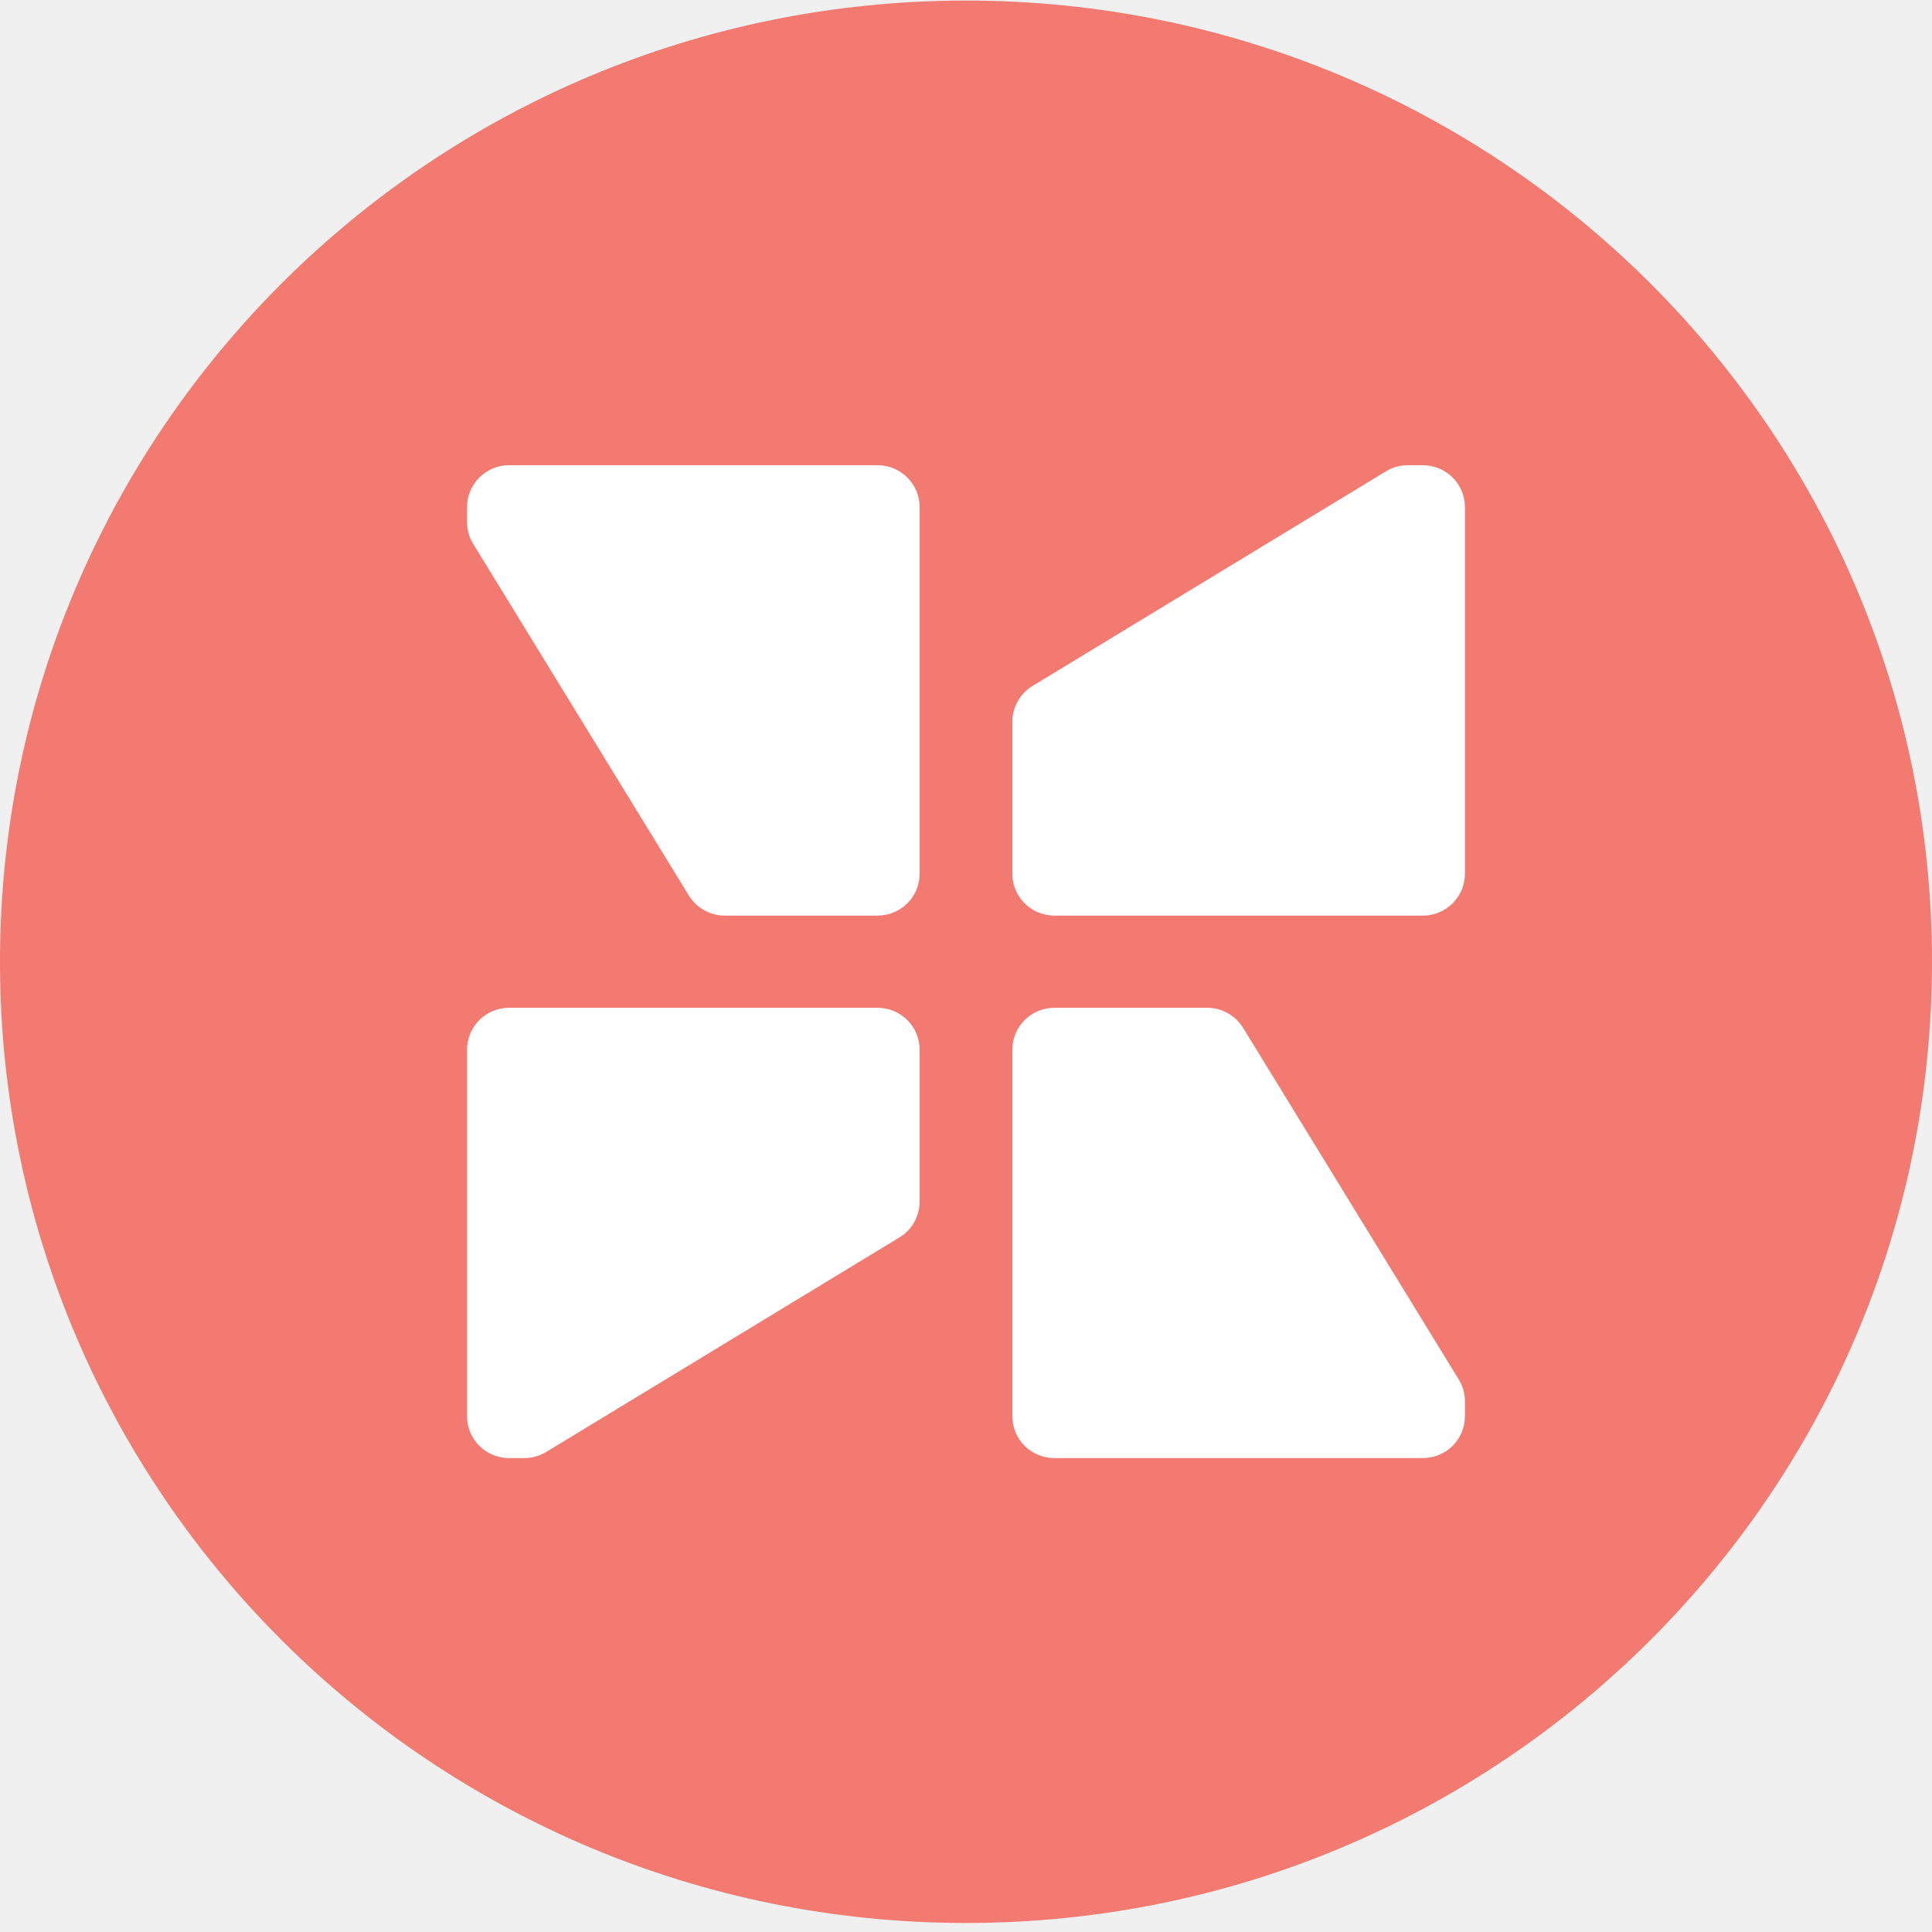
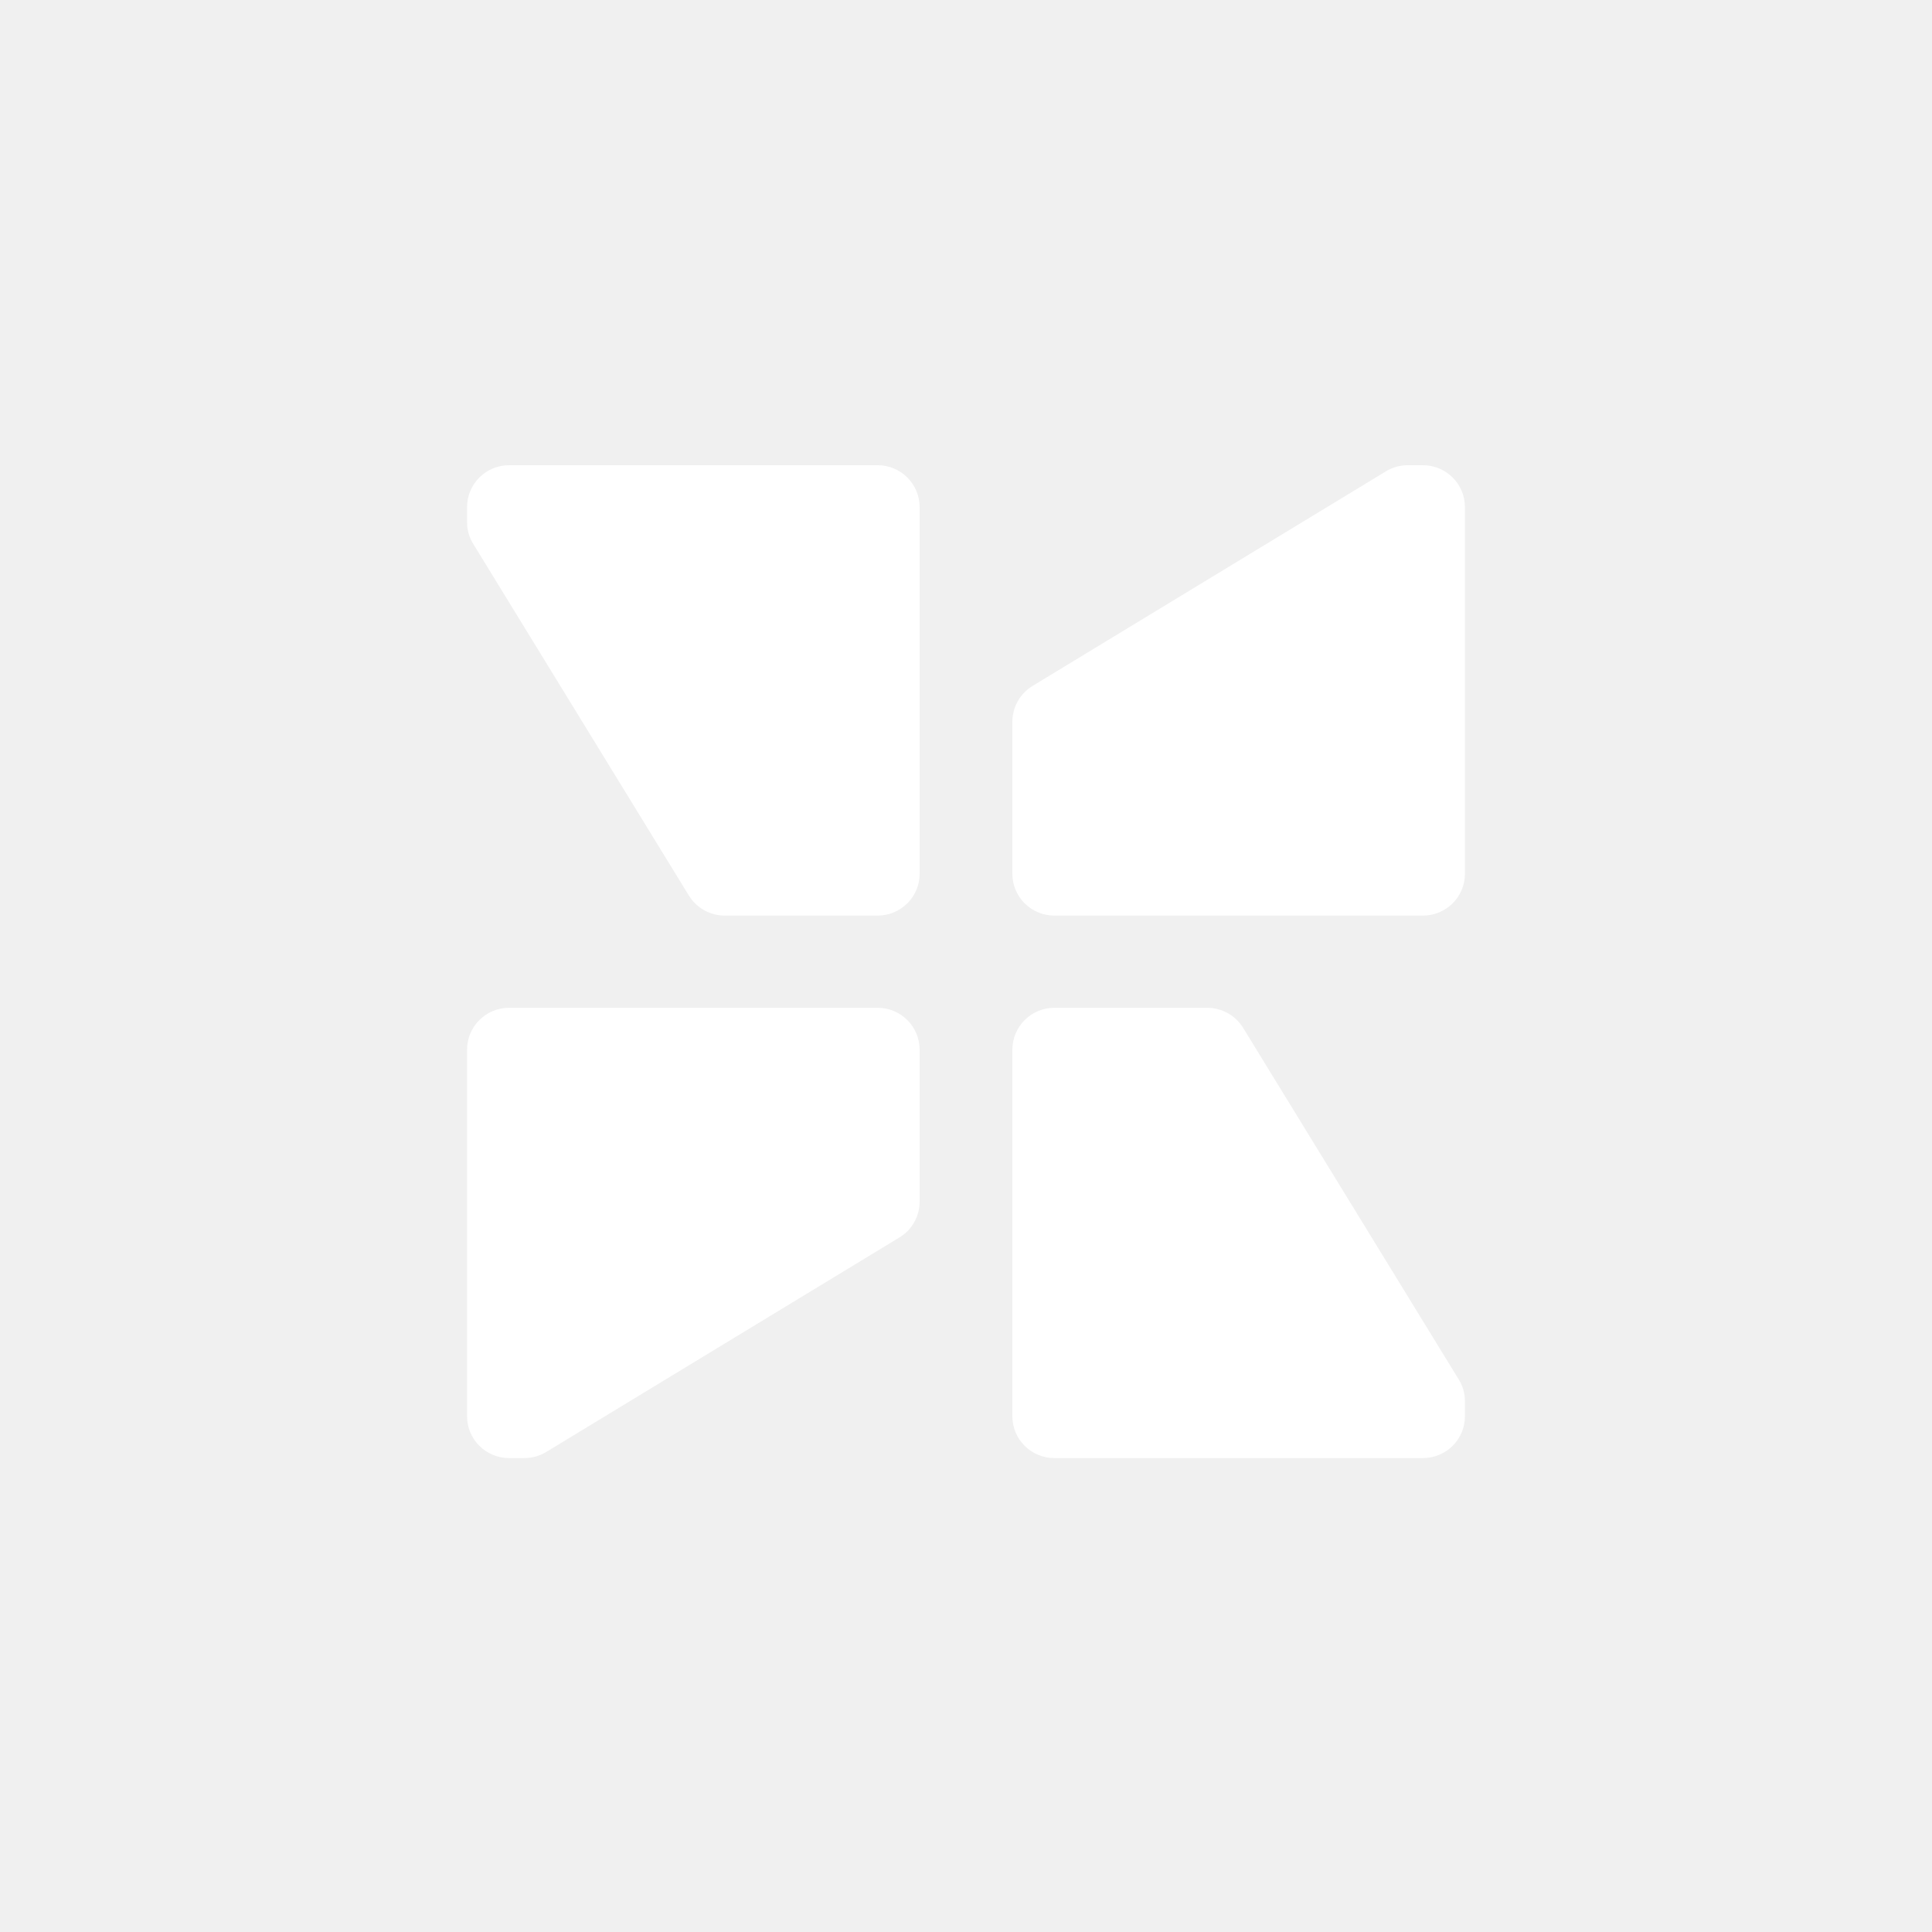
<svg xmlns="http://www.w3.org/2000/svg" width="24" height="24" viewBox="0 0 24 24" fill="none">
  <rect width="24" height="24" />
-   <path d="M12 23.888C18.627 23.888 24 18.542 24 11.947C24 5.353 18.627 0.007 12 0.007C5.373 0.007 0 5.353 0 11.947C0 18.542 5.373 23.888 12 23.888Z" fill="#F37A70" />
+   <path d="M12 23.888C18.627 23.888 24 18.542 24 11.947C24 5.353 18.627 0.007 12 0.007C5.373 0.007 0 5.353 0 11.947C0 18.542 5.373 23.888 12 23.888Z" class="fillStd" />
  <path fill-rule="evenodd" clip-rule="evenodd" d="M10.901 11.374H9.004C8.821 11.374 8.652 11.279 8.557 11.124L5.879 6.757C5.828 6.676 5.802 6.582 5.802 6.486V6.3C5.802 6.012 6.036 5.779 6.325 5.779H10.901C11.19 5.779 11.424 6.012 11.424 6.3V10.854C11.424 11.142 11.19 11.374 10.901 11.374ZM12.576 10.854V8.966C12.576 8.784 12.671 8.616 12.827 8.521L17.215 5.856C17.297 5.805 17.392 5.779 17.488 5.779H17.675C17.964 5.779 18.198 6.012 18.198 6.3V10.854C18.198 11.142 17.964 11.374 17.675 11.374H13.099C12.81 11.374 12.576 11.142 12.576 10.854ZM11.424 14.928V13.04C11.424 12.752 11.19 12.519 10.901 12.519H6.325C6.036 12.519 5.802 12.752 5.802 13.04V17.593C5.802 17.881 6.036 18.113 6.325 18.113H6.512C6.608 18.113 6.703 18.087 6.785 18.037L11.173 15.372C11.329 15.278 11.424 15.109 11.424 14.928ZM13.099 12.519H14.996C15.179 12.519 15.348 12.615 15.443 12.769L18.121 17.136C18.172 17.217 18.198 17.311 18.198 17.407V17.593C18.198 17.881 17.964 18.113 17.675 18.113H13.099C12.81 18.113 12.576 17.881 12.576 17.593V13.04C12.576 12.752 12.81 12.519 13.099 12.519Z" fill="white" />
</svg>
